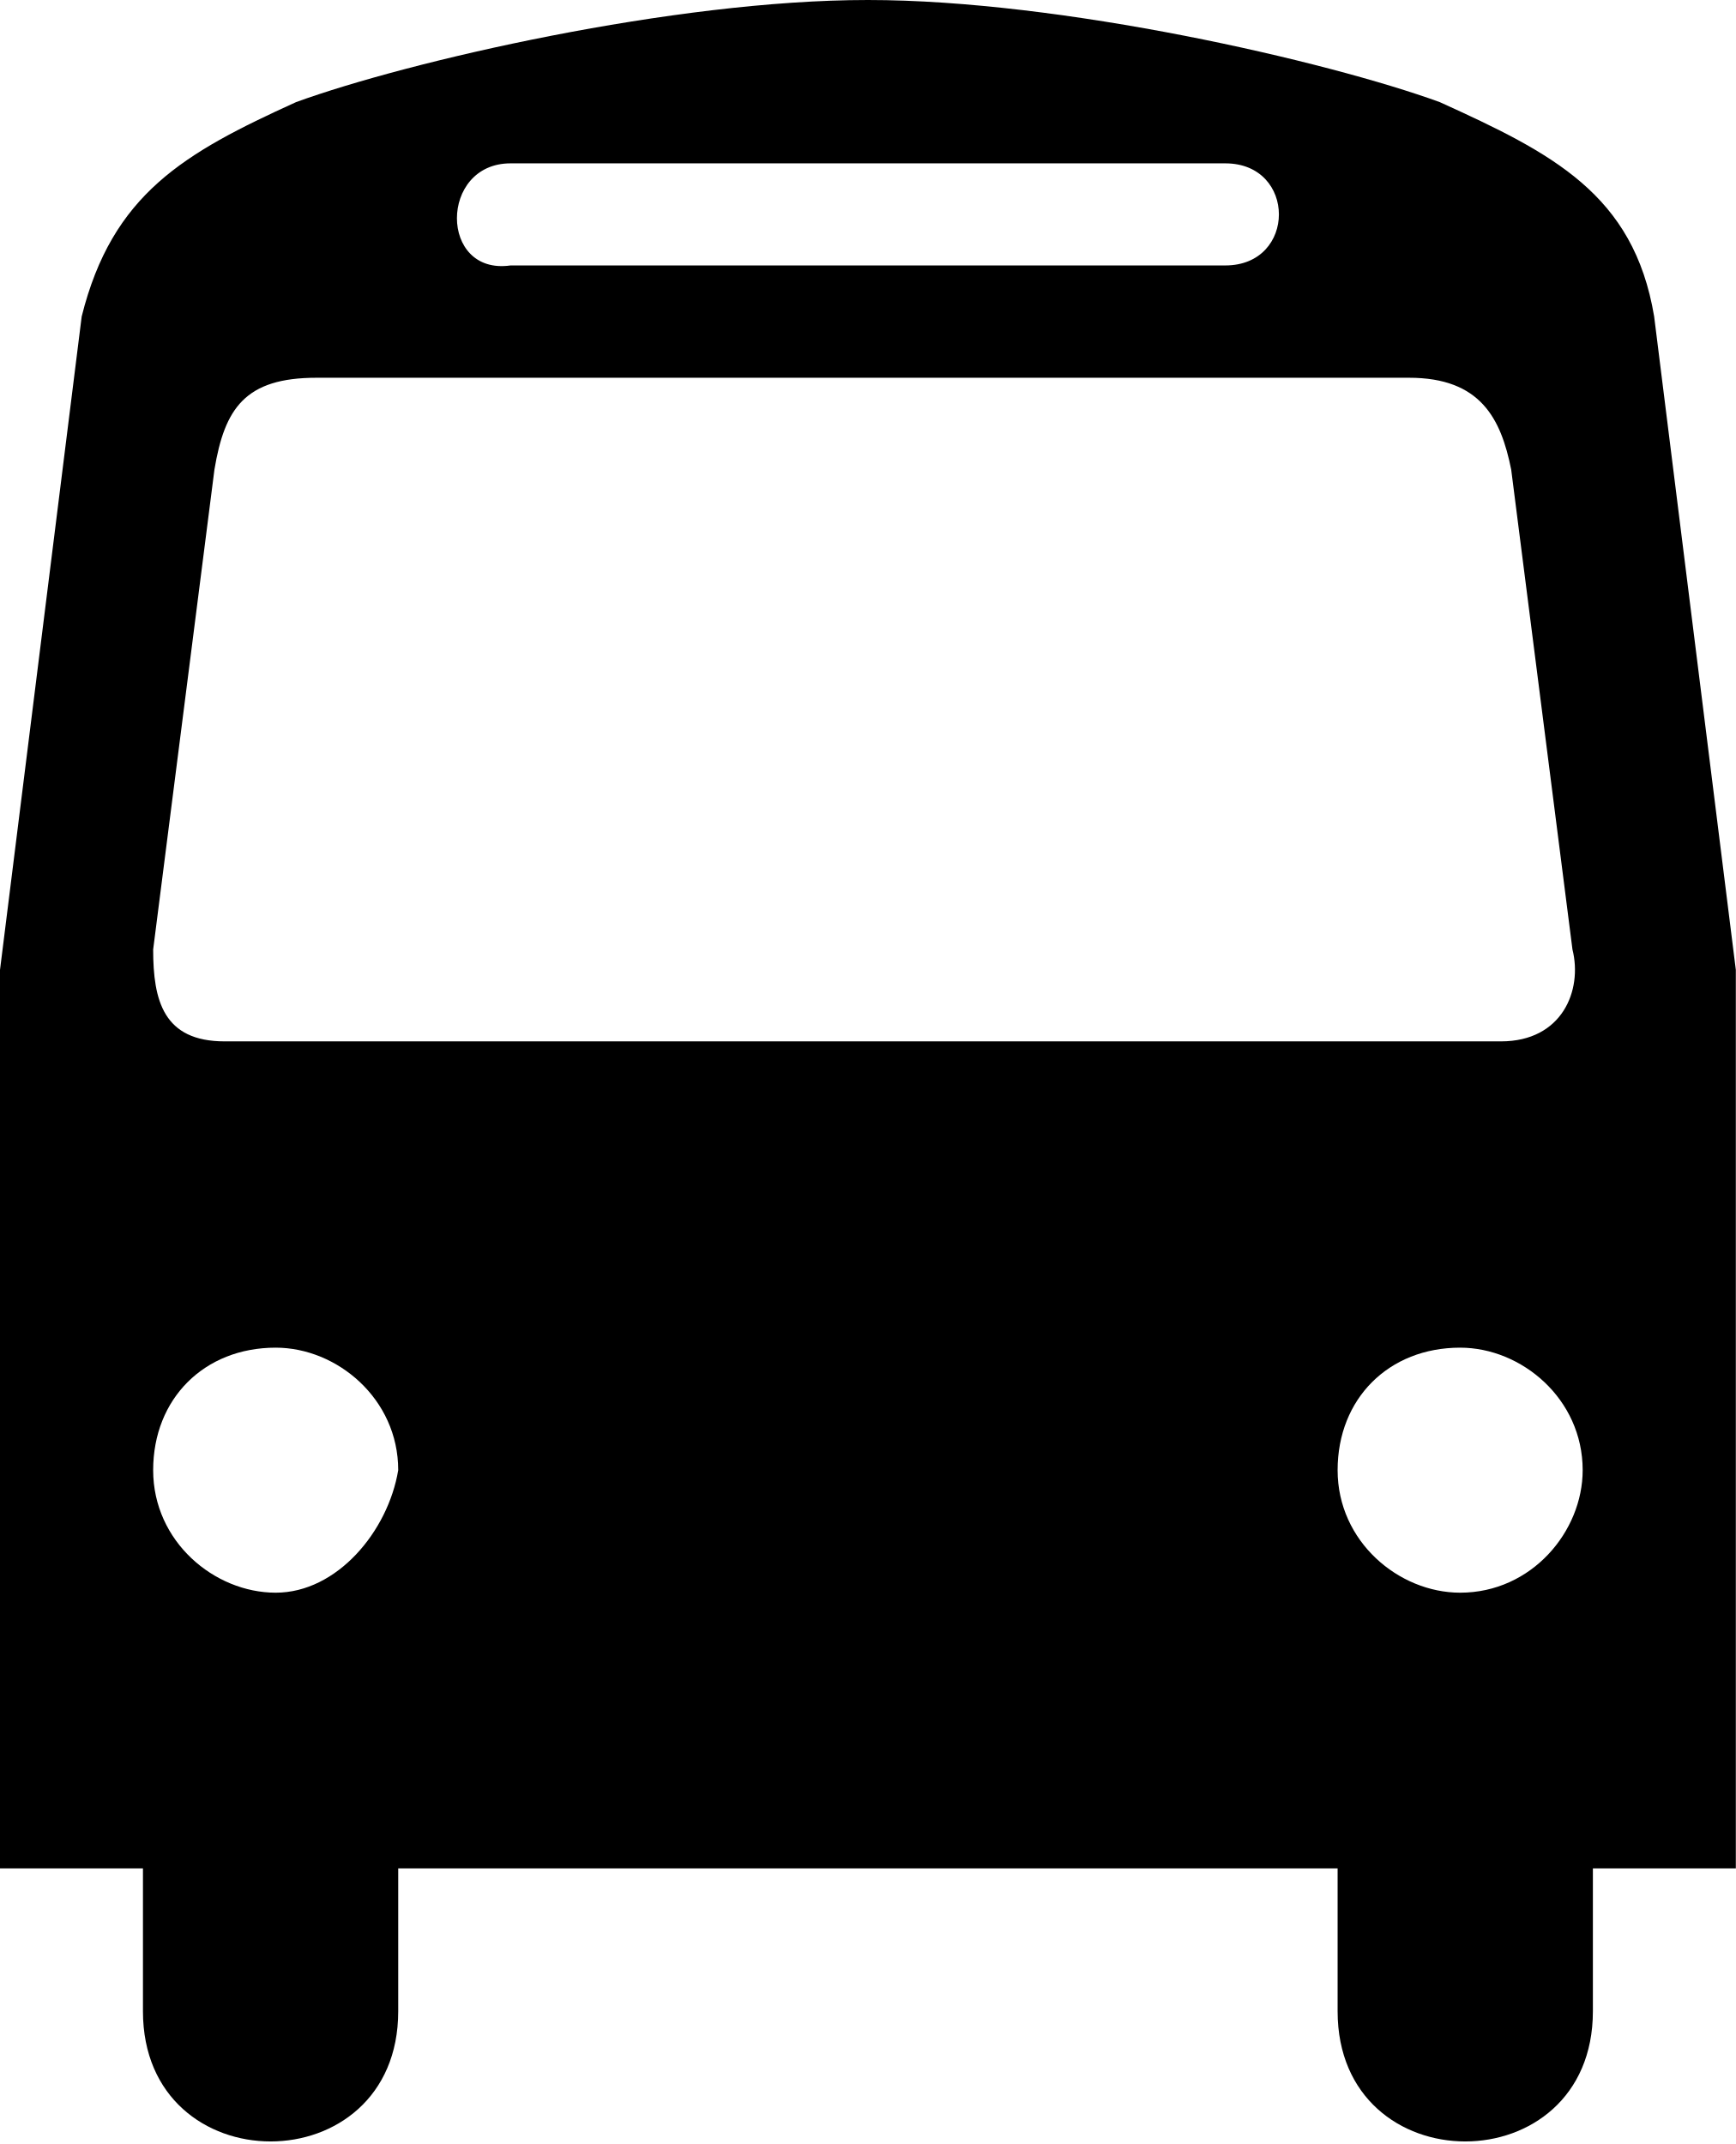
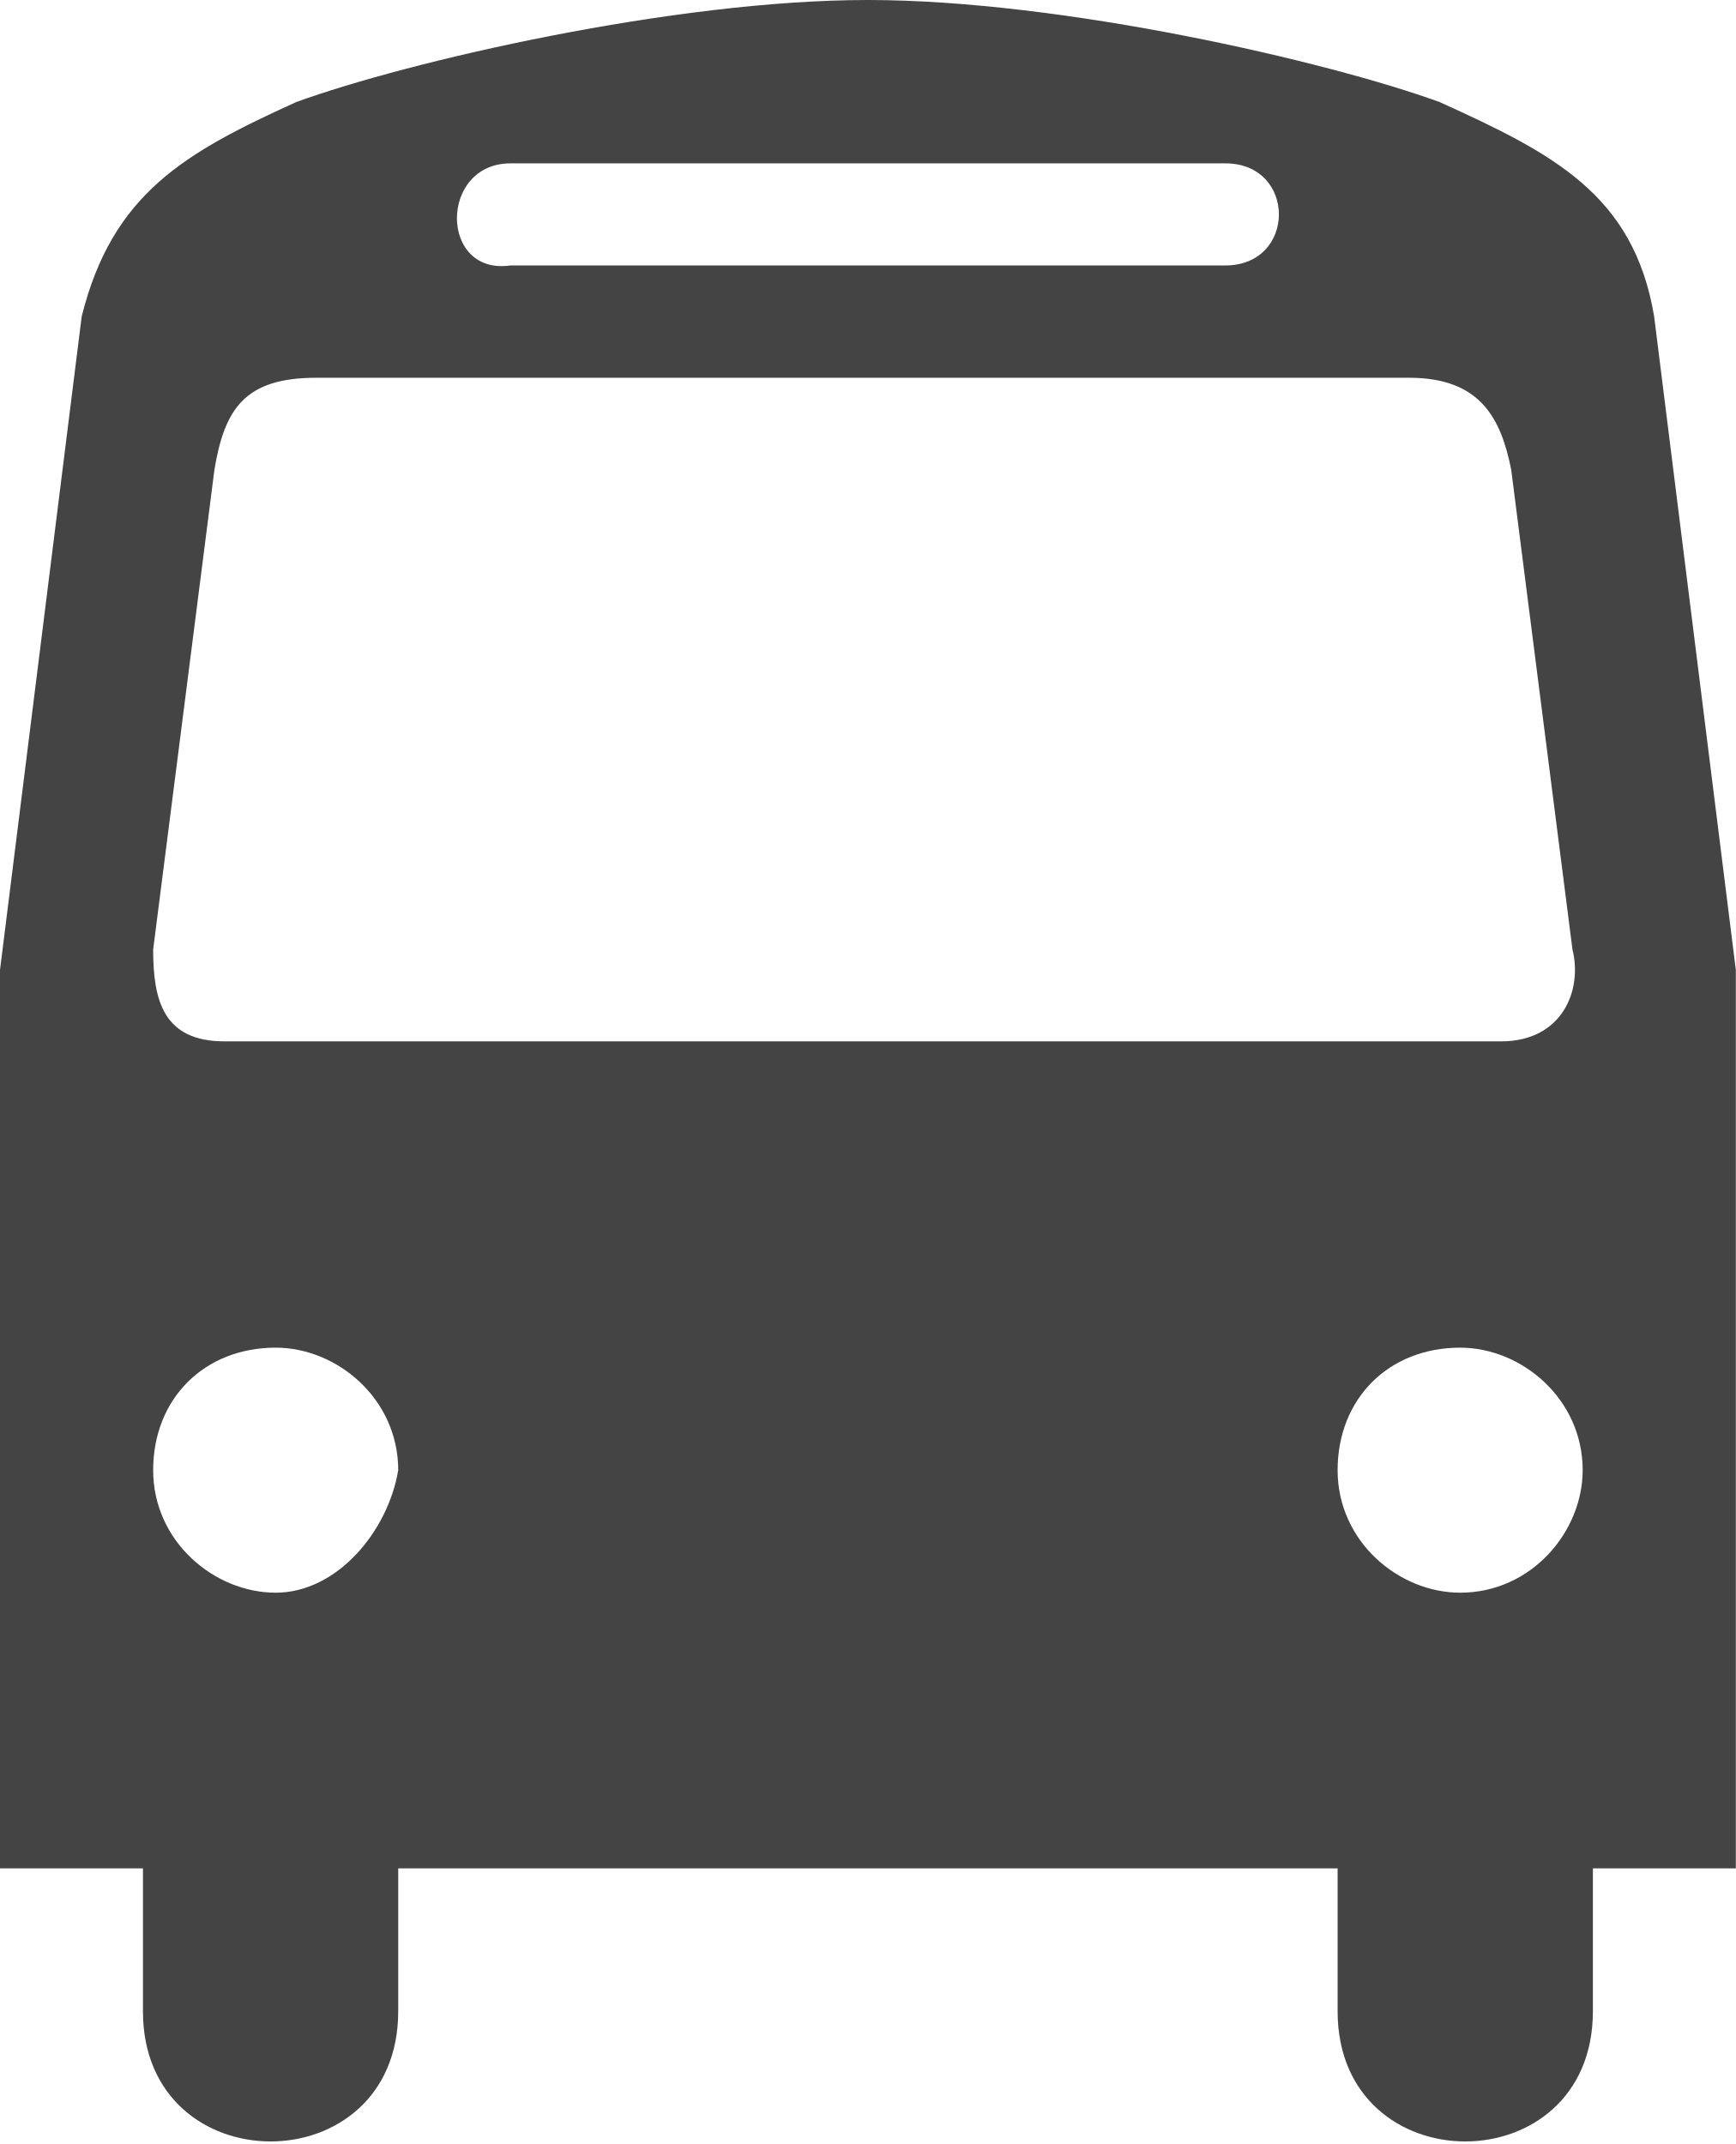
- <svg xmlns="http://www.w3.org/2000/svg" x="0px" y="0px" viewBox="0 0 17 21">
+ <svg xmlns="http://www.w3.org/2000/svg" x="0px" y="0px" viewBox="0 0 17 21" fill="#444444">
  <path d="M16.2,3.1c-0.2-1.2-1-1.6-2.1-2.1C13,0.6,10.4,0,8.5,0C6.6,0,4,0.6,2.9,1C1.8,1.5,1.1,1.9,0.8,3.1L0,9.5v8.8h1.4v1.4 c0,1.7,2.5,1.7,2.5,0v-1.4h4.5h0h4.7v1.4c0,1.7,2.5,1.7,2.5,0v-1.4H17V9.5L16.2,3.1z M5,1.6h3.4H12c0.7,0,0.7,1,0,1H8.4H5 C4.3,2.7,4.3,1.6,5,1.6z M2.7,15.6c-0.6,0-1.2-0.5-1.2-1.2c0-0.7,0.5-1.2,1.2-1.2c0.6,0,1.2,0.5,1.2,1.2C3.8,15,3.3,15.6,2.7,15.6z M8.4,10.2H2.2c-0.6,0-0.7-0.4-0.7-0.9l0.6-4.7c0.1-0.6,0.3-0.9,1-0.9h5.3h5.4c0.7,0,0.9,0.4,1,0.9l0.6,4.7c0.1,0.4-0.1,0.9-0.7,0.9 H8.4z M14.3,15.6c-0.6,0-1.2-0.5-1.2-1.2c0-0.7,0.5-1.2,1.2-1.2c0.6,0,1.2,0.5,1.2,1.2C15.5,15,15,15.6,14.3,15.6z" />
</svg>
